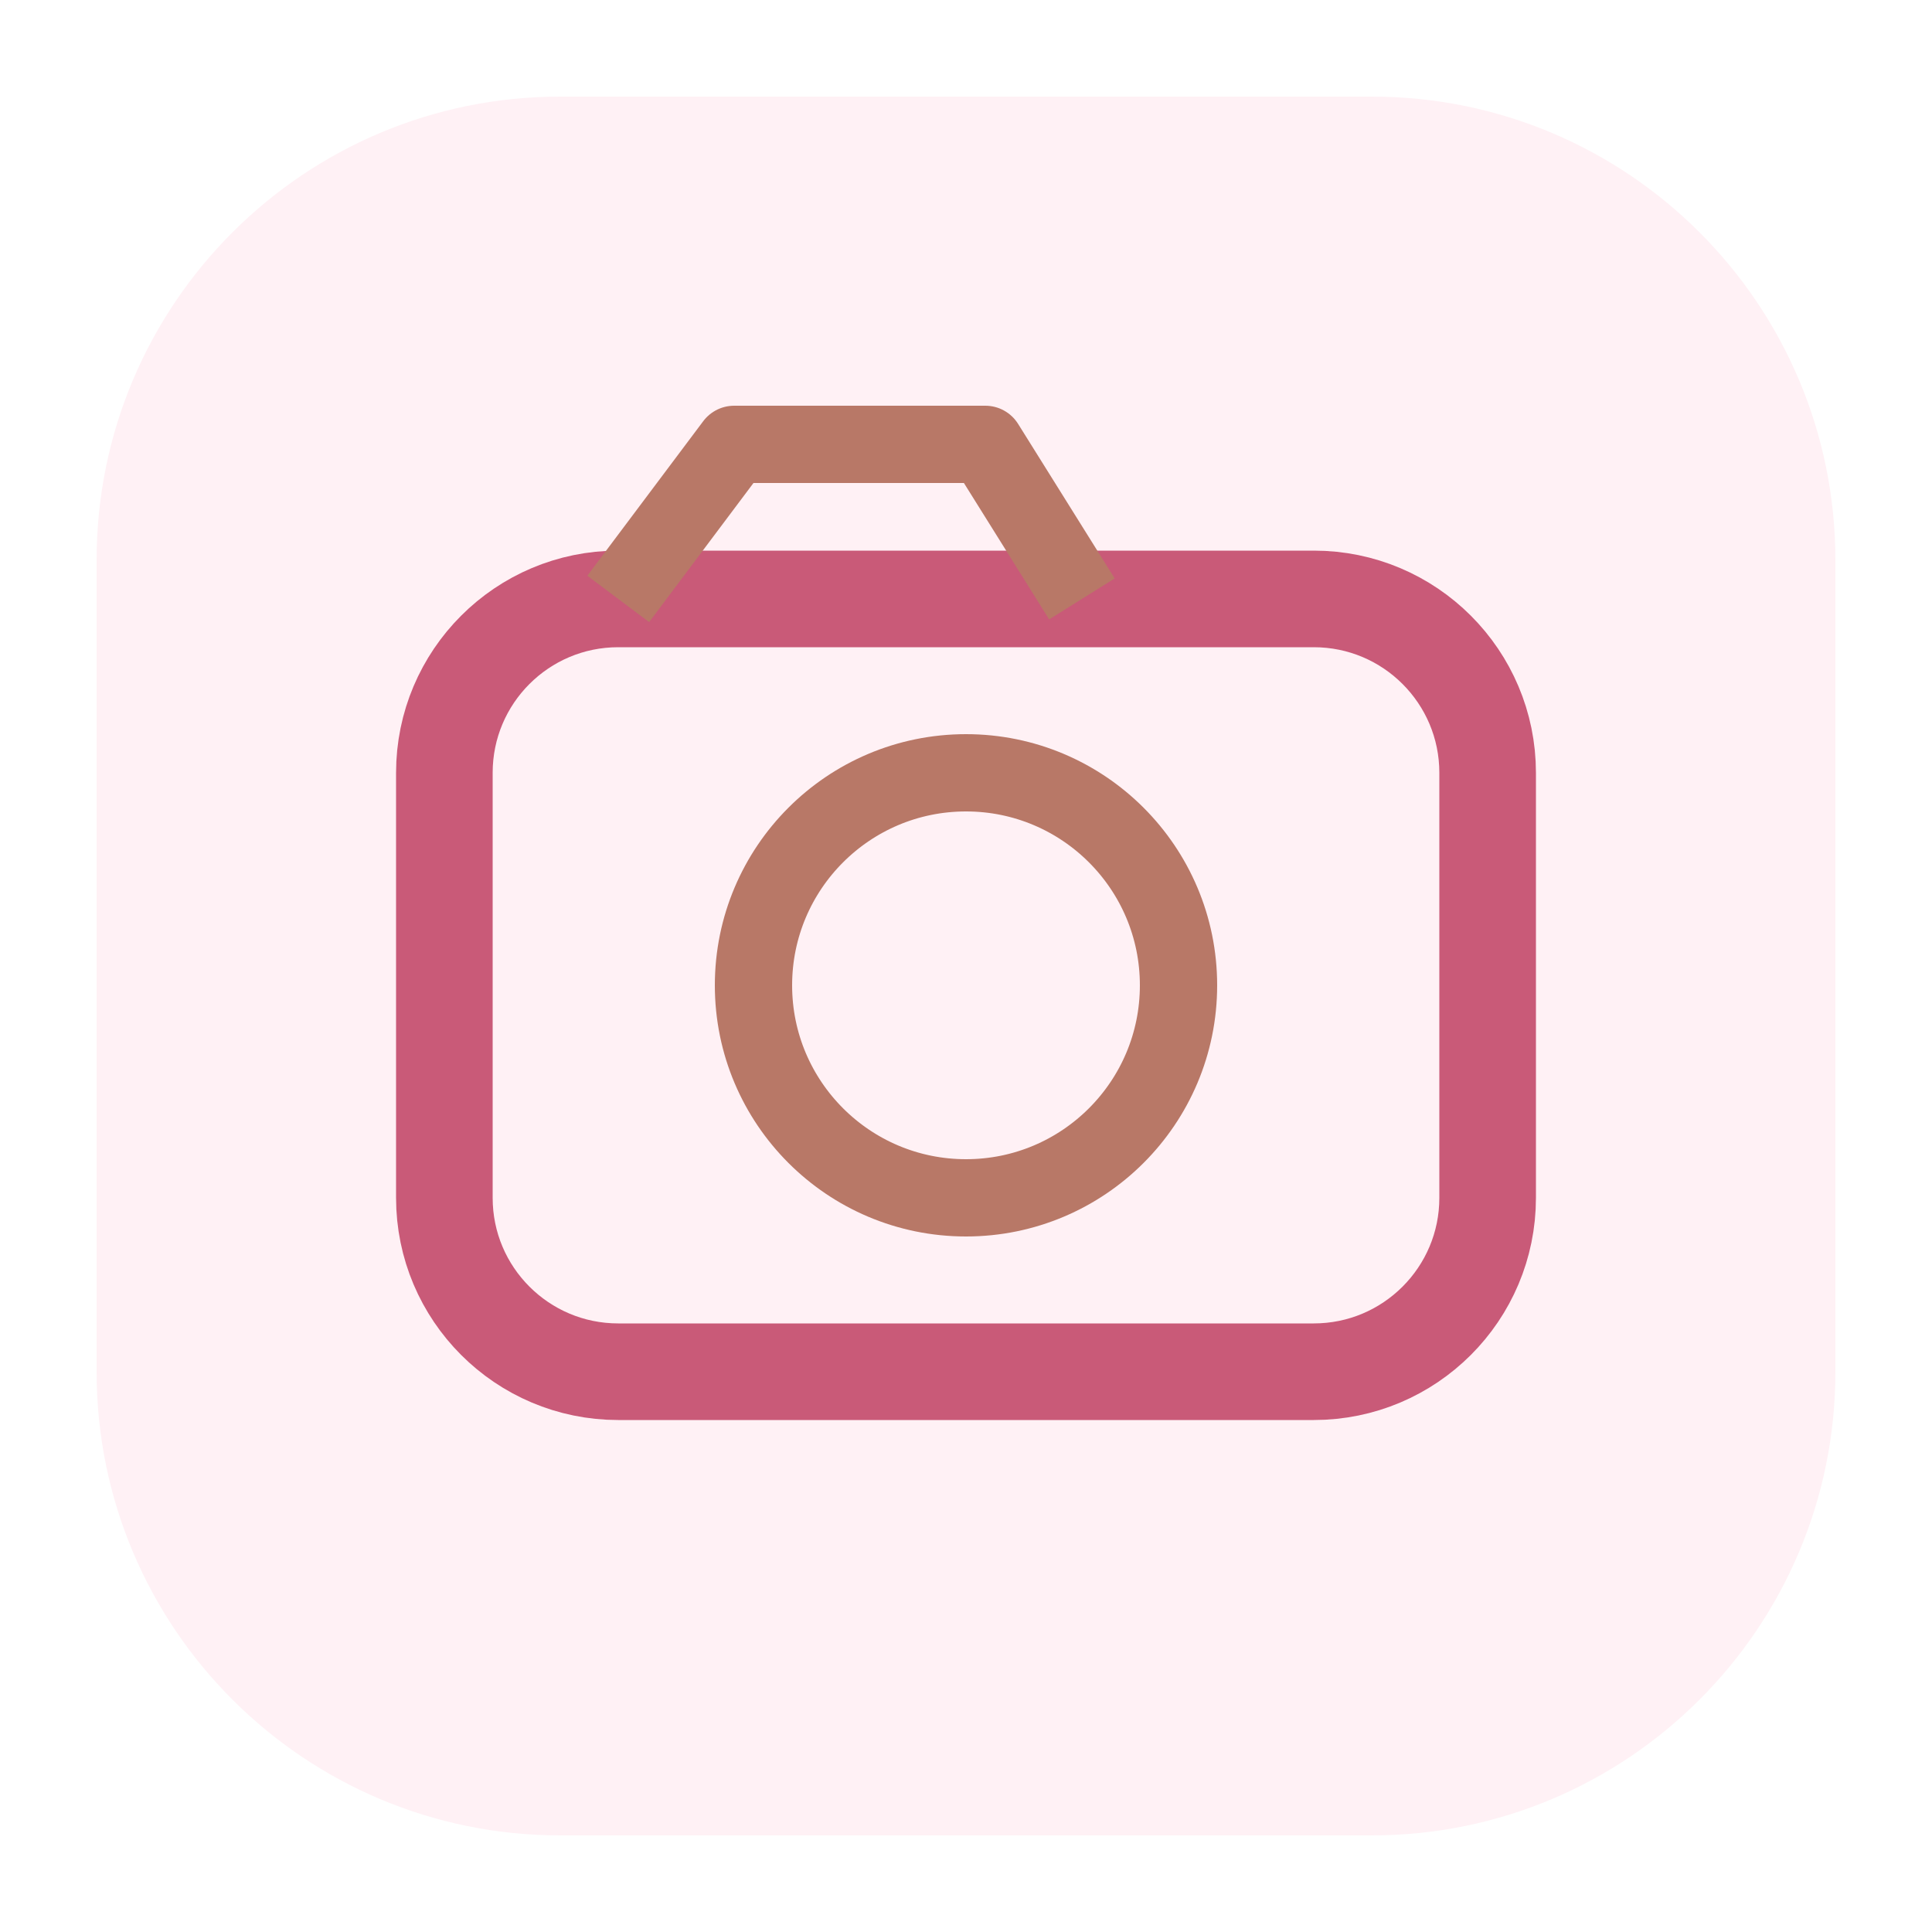
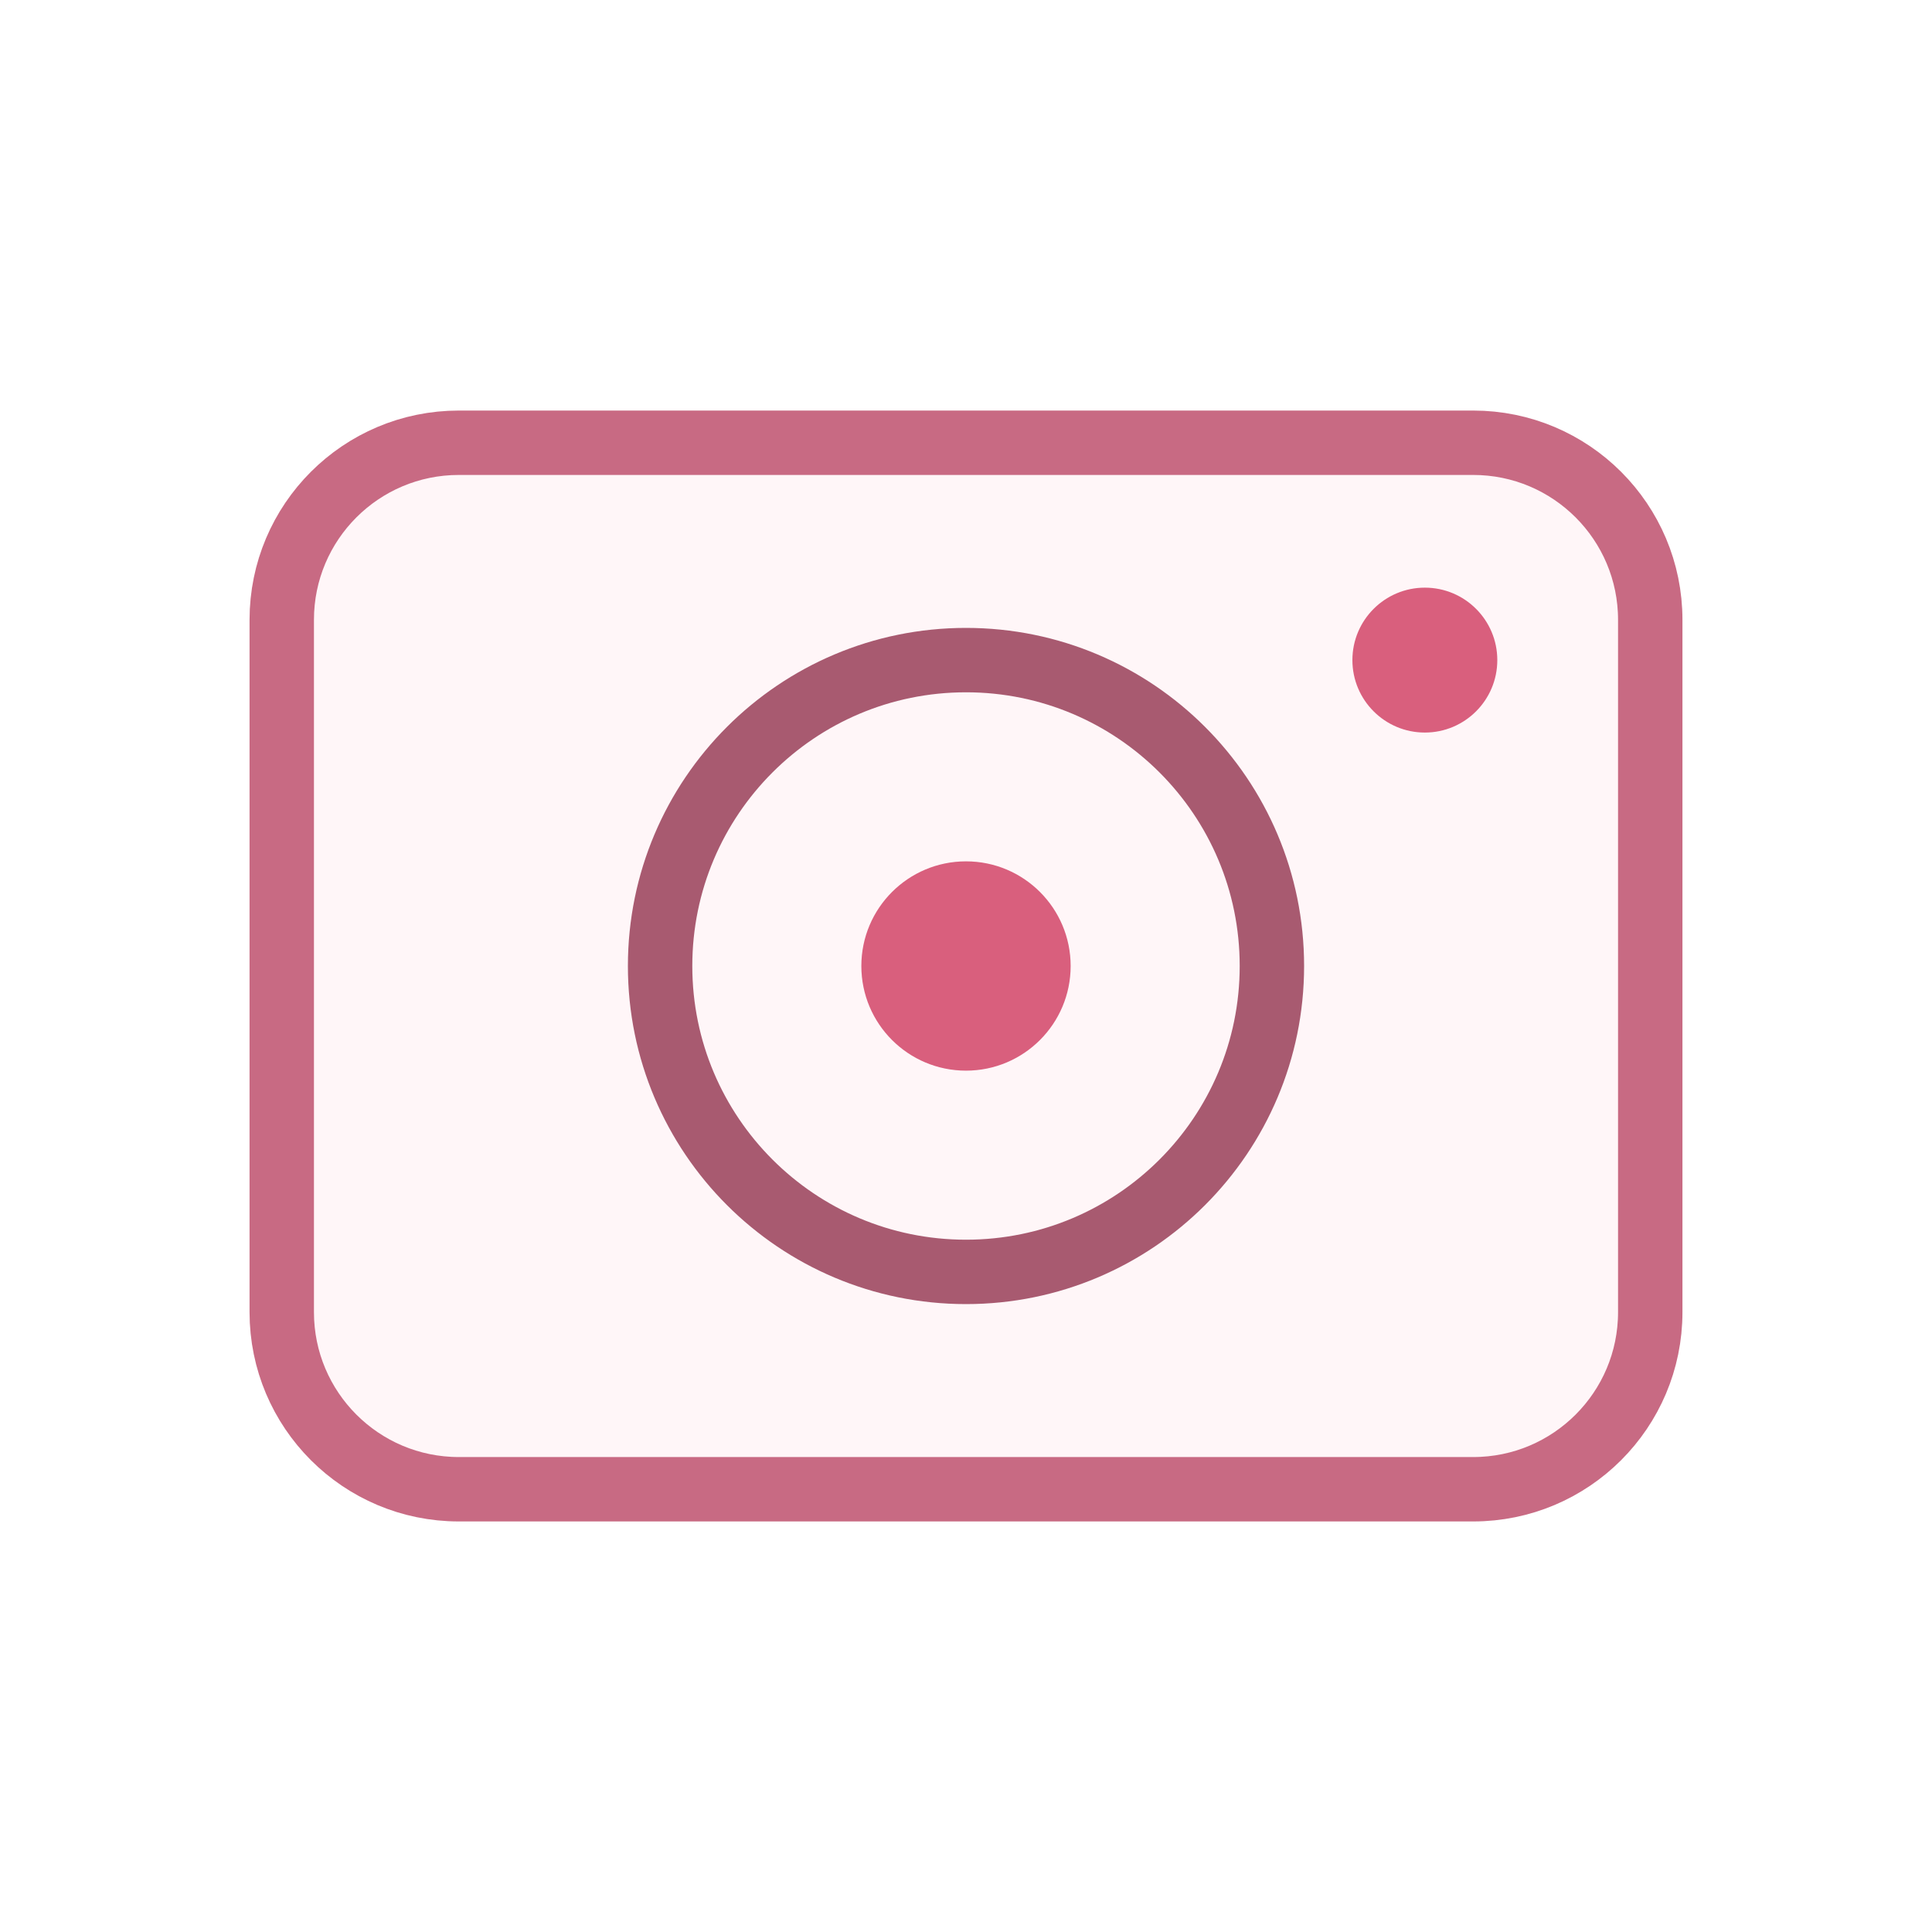
- <svg xmlns="http://www.w3.org/2000/svg" viewBox="0 0 100 100">
-   <rect x="5" y="5" width="90" height="90" rx="24" fill="#fff1f5" />
-   <rect x="23" y="31" width="54" height="40" rx="9" fill="none" stroke="#c95a78" stroke-width="5" />
-   <circle cx="50" cy="51" r="11" fill="none" stroke="#b87867" stroke-width="4" />
-   <path d="M32 31l6-8h13l5 8" fill="none" stroke="#b87867" stroke-width="4" stroke-linejoin="round" />
+ <svg xmlns="http://www.w3.org/2000/svg" viewBox="0 0 240 240">
+   <rect x="35" y="55" width="170" height="130" rx="22" fill="#fff6f8" stroke="#c86a83" stroke-width="8" />
+   <circle cx="120" cy="120" r="38" fill="none" stroke="#a85a70" stroke-width="8" />
+   <circle cx="120" cy="120" r="13" fill="#d95f7d" />
+   <circle cx="177" cy="82" r="9" fill="#d95f7d" />
</svg>
